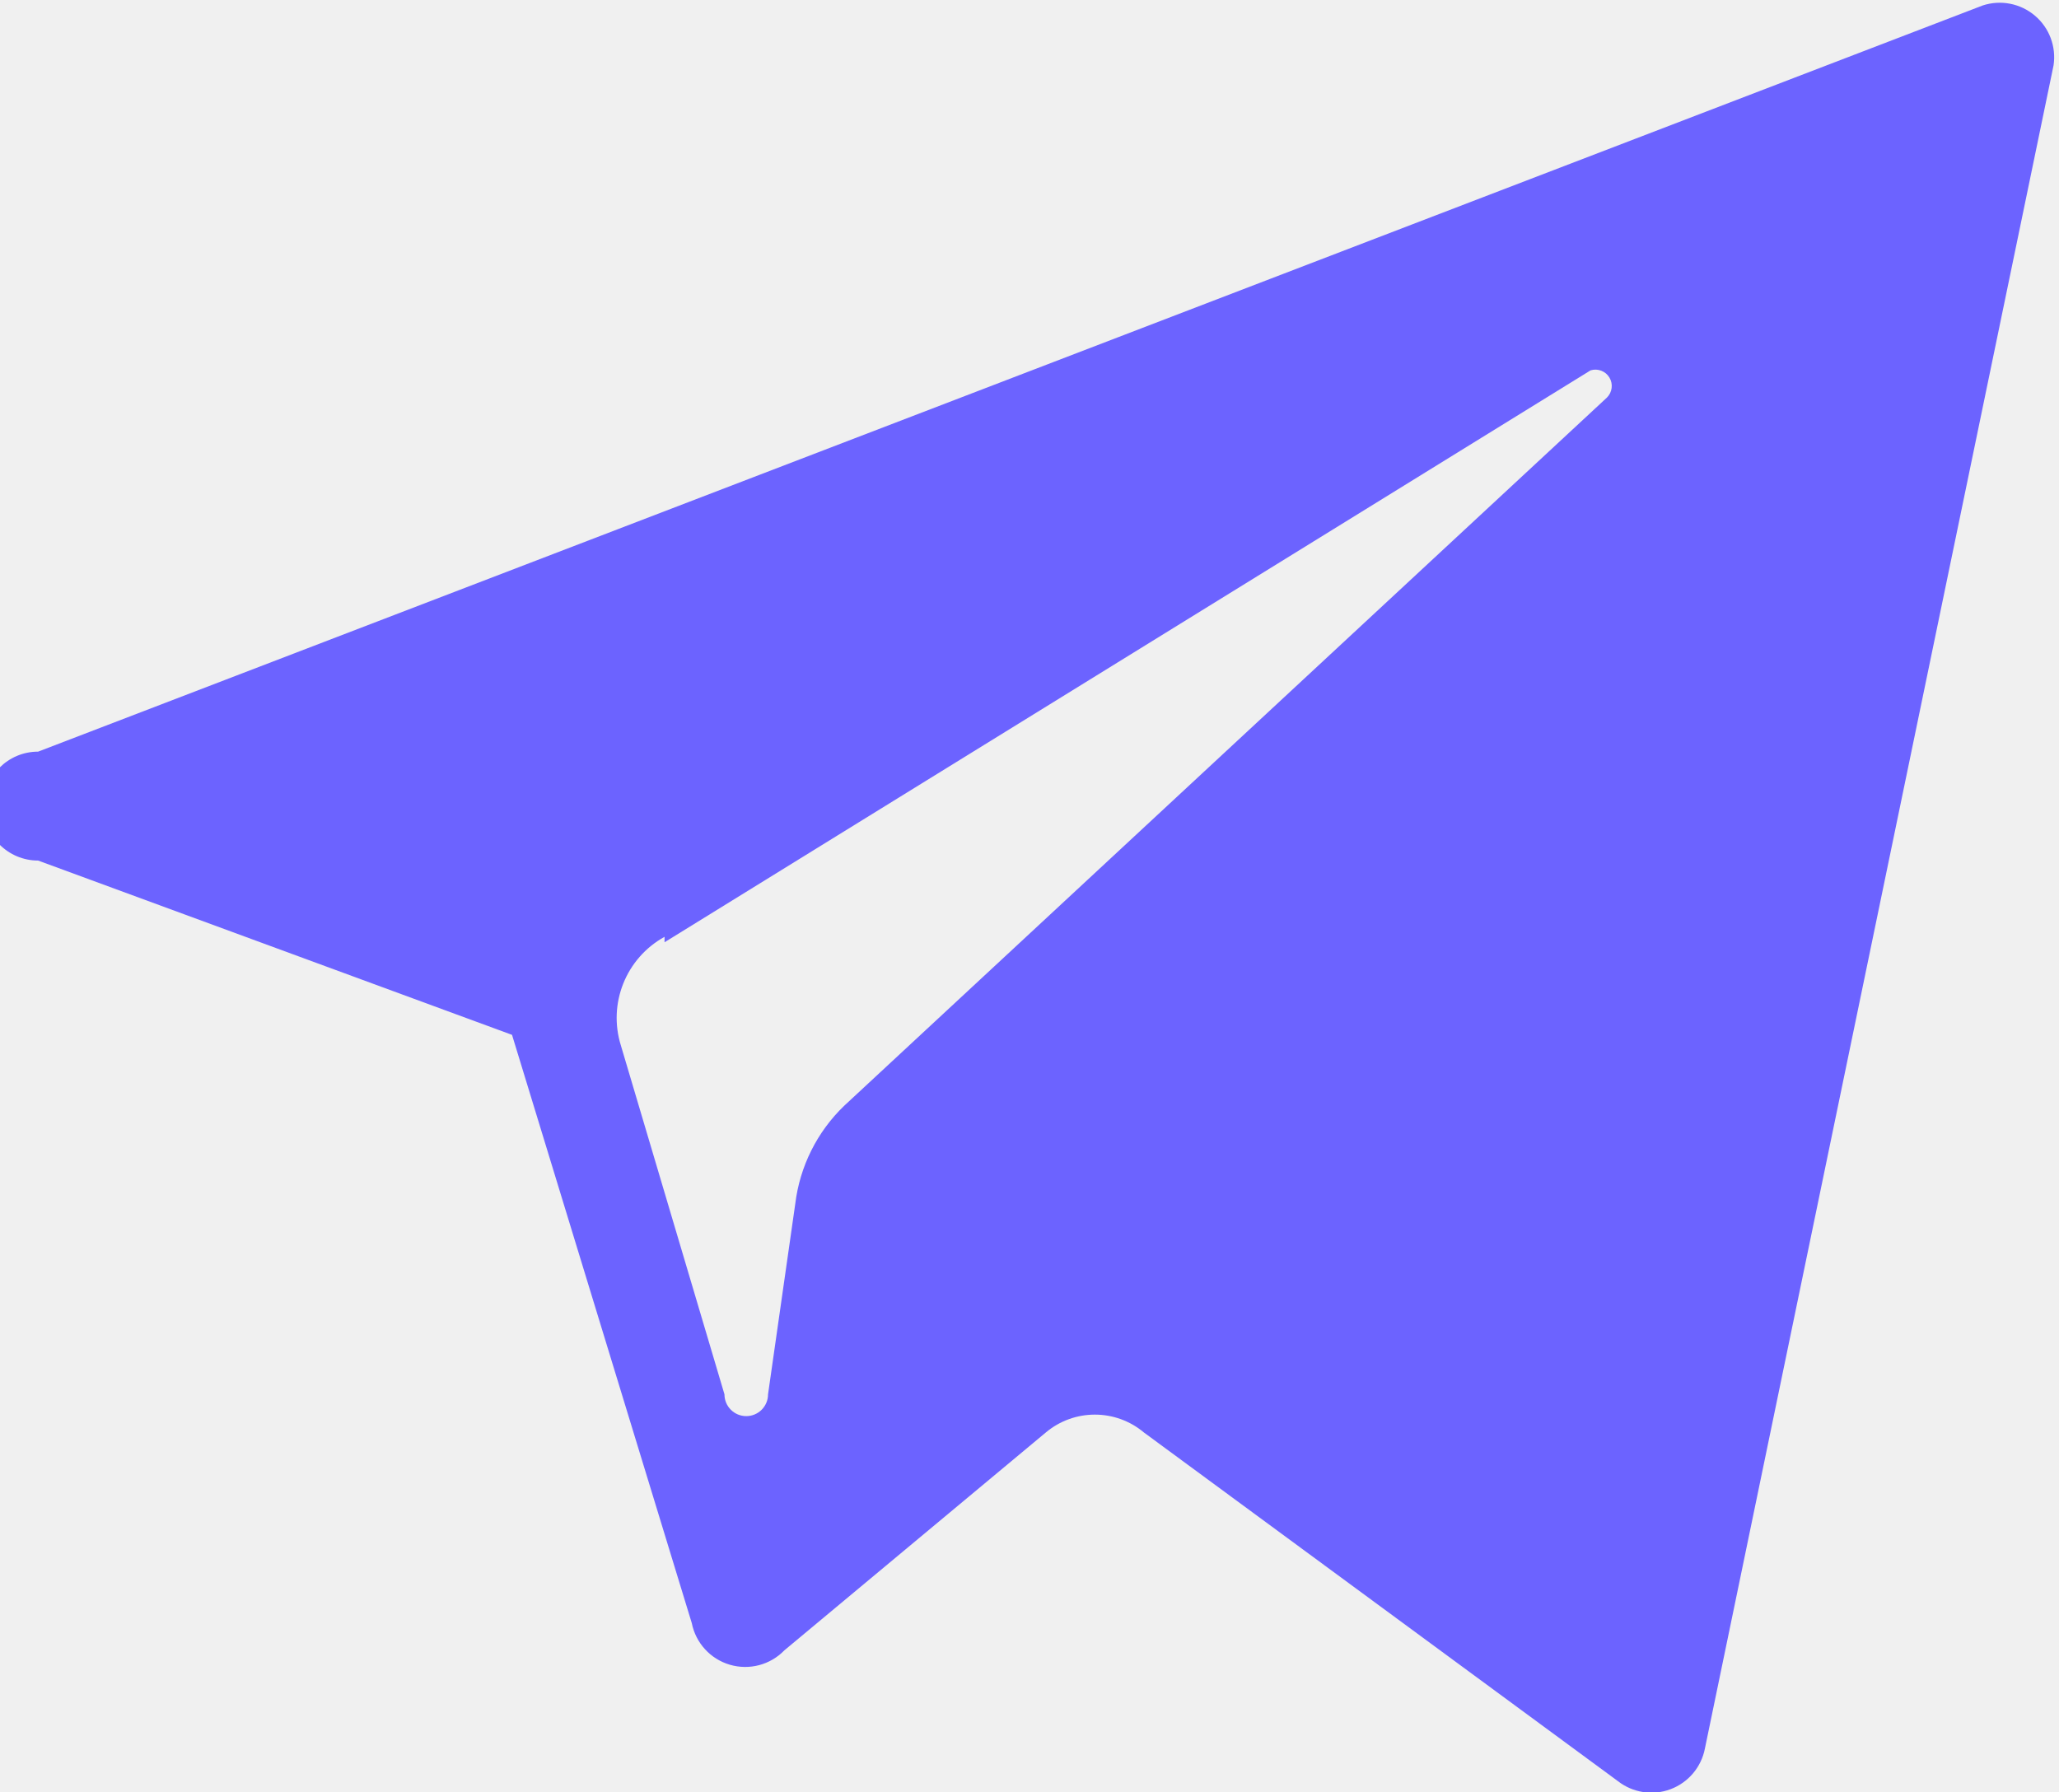
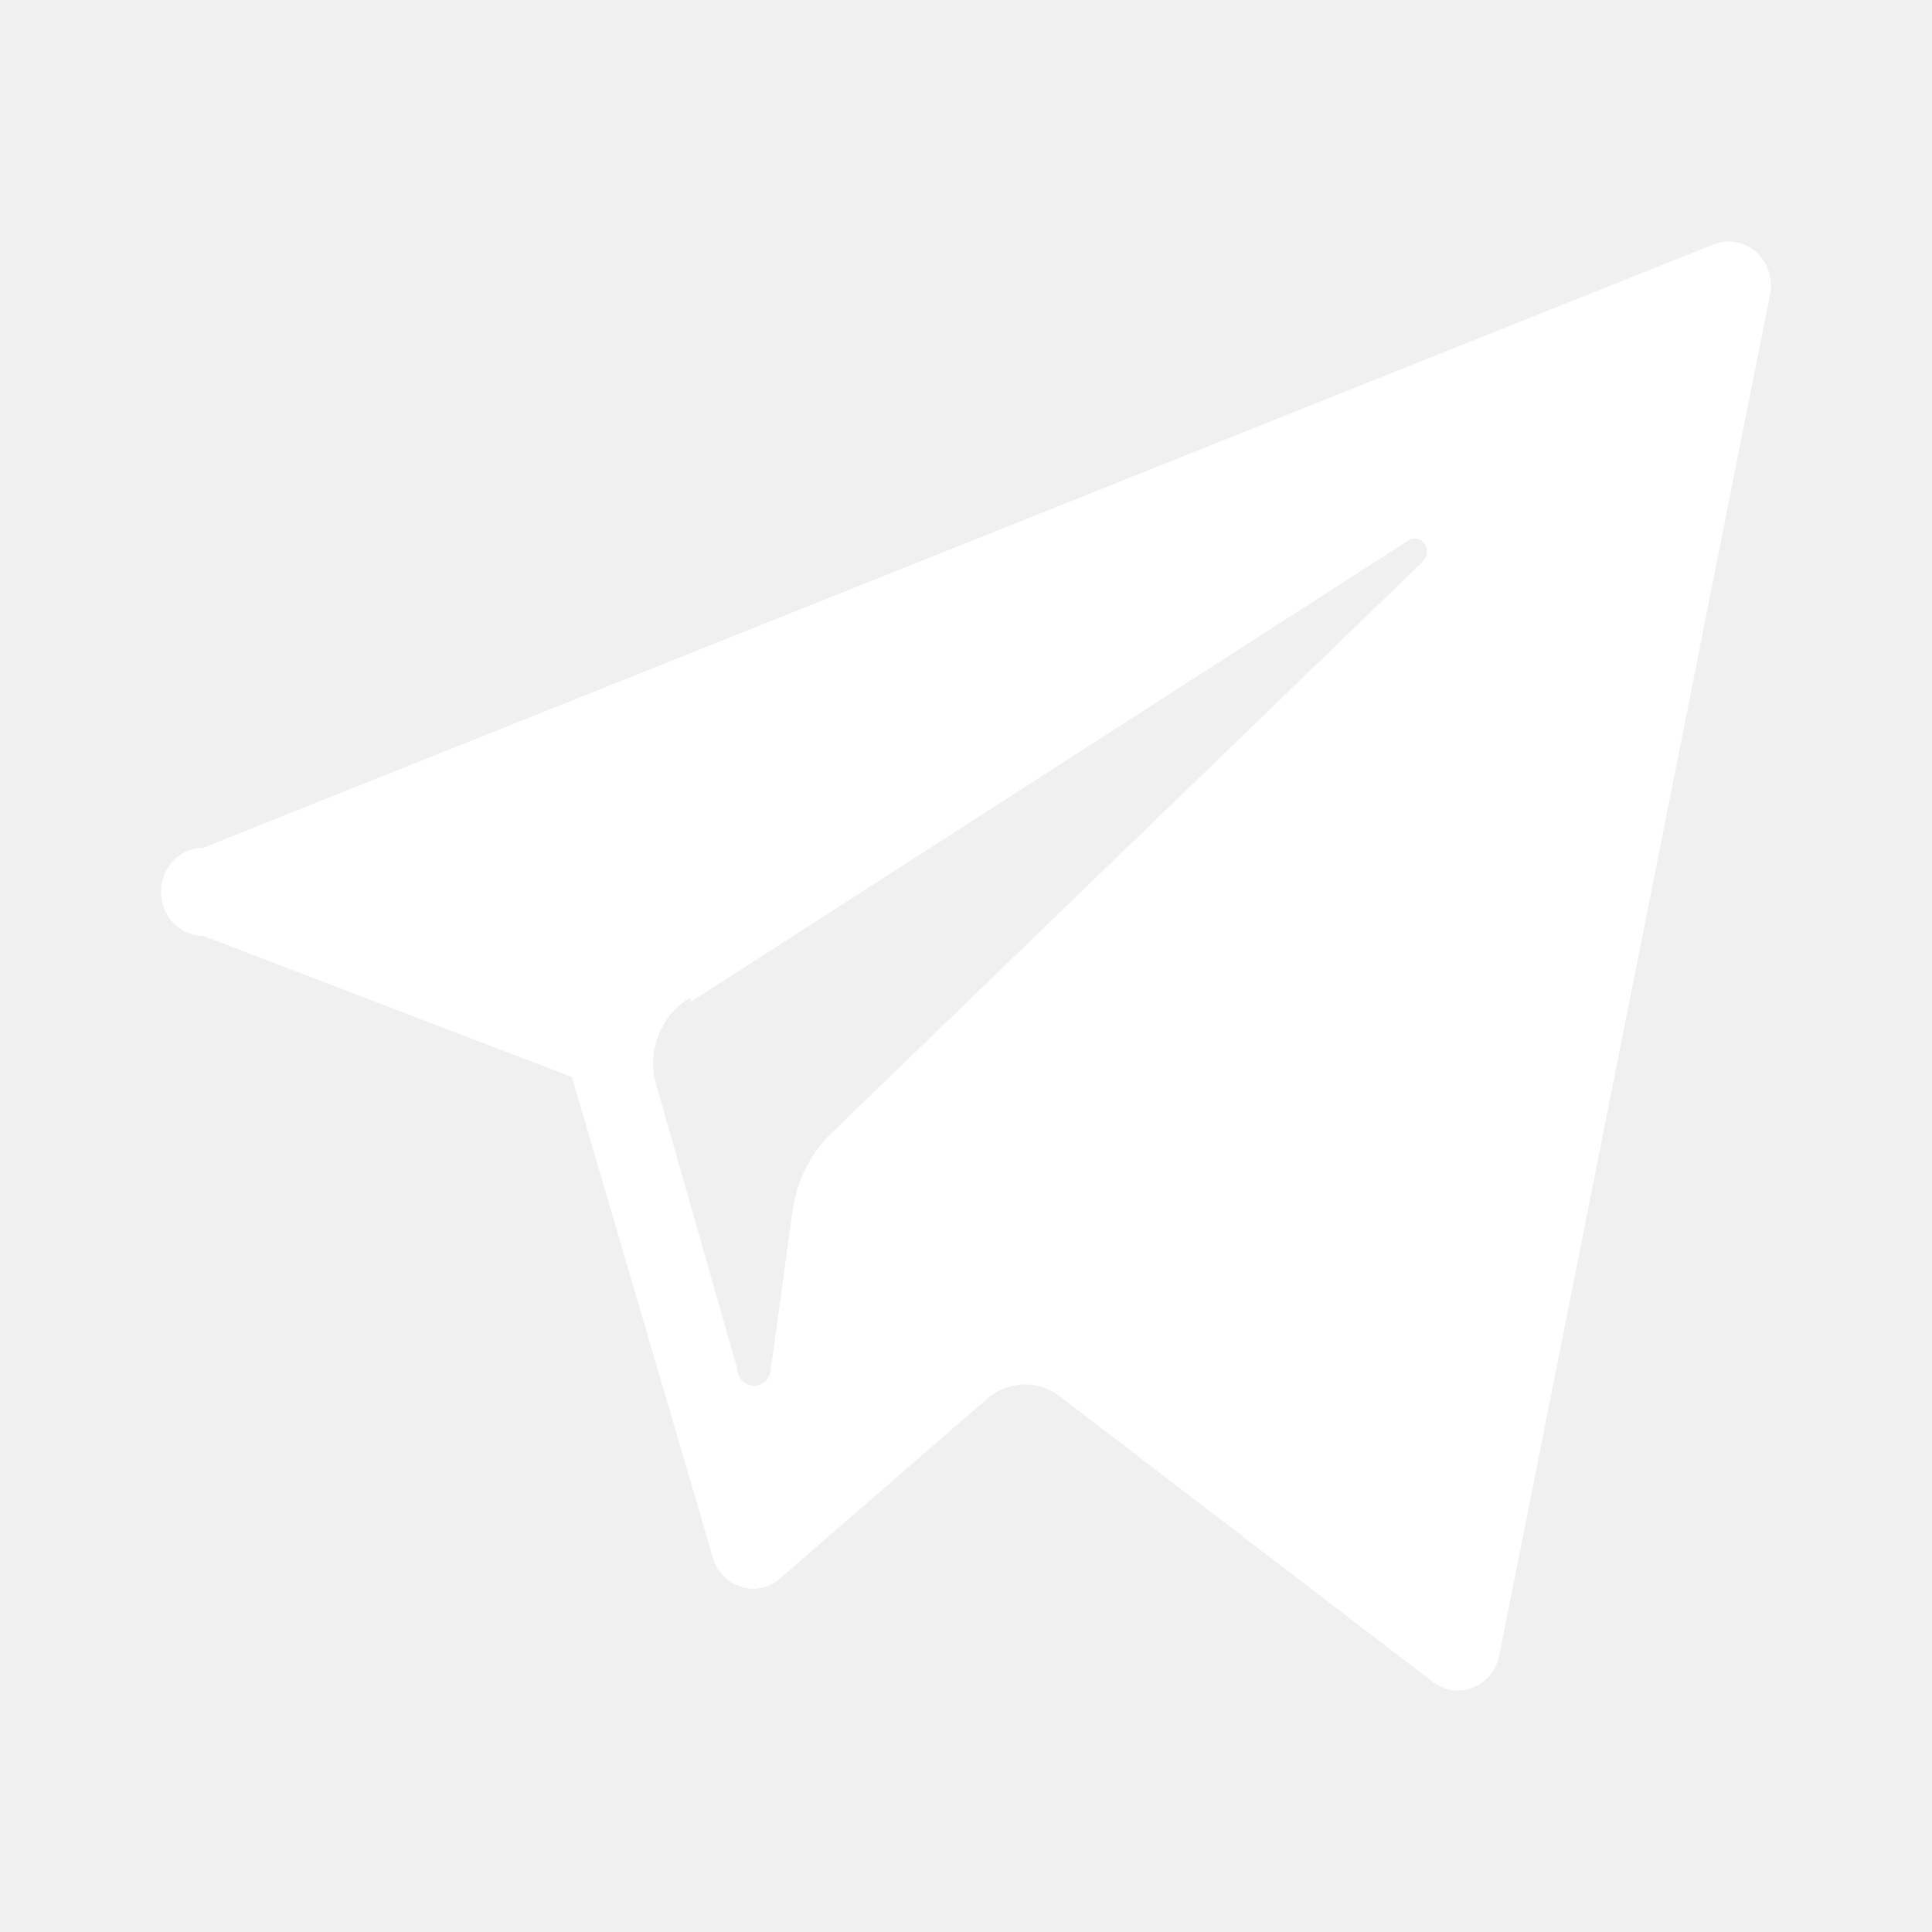
- <svg xmlns="http://www.w3.org/2000/svg" viewBox="0 0 37.8 32.9">
-   <path fill="#6c63ff" d="M.7 15.8L9.4 19l3.3 10.8a1 1 0 0 0 1.7.5l4.8-4a1.4 1.4 0 0 1 1.8 0l8.7 6.4a1 1 0 0 0 1.6-.6l6.4-30.9A1 1 0 0 0 36.4.1L.7 13.8a1 1 0 0 0 0 2zm11.5 1.5l17-10.5a.3.3 0 0 1 .3.5l-14 13a3 3 0 0 0-.9 1.8l-.5 3.5a.4.4 0 0 1-.8 0l-1.9-6.4a1.7 1.7 0 0 1 .8-2z" />
+ <svg xmlns="http://www.w3.org/2000/svg" width="24" height="24" viewBox="0 0 24 24" fill="none">
+   <path d="M2.526 11.627L7.104 13.379L8.84 19.295C8.859 19.393 8.903 19.484 8.968 19.557C9.033 19.631 9.116 19.685 9.208 19.713C9.3 19.742 9.398 19.743 9.491 19.718C9.583 19.692 9.668 19.64 9.735 19.569L12.26 17.378C12.393 17.262 12.56 17.198 12.734 17.198C12.907 17.198 13.075 17.262 13.207 17.378L17.785 20.883C17.856 20.941 17.94 20.979 18.029 20.994C18.119 21.008 18.21 20.998 18.294 20.965C18.379 20.932 18.454 20.877 18.512 20.805C18.57 20.733 18.61 20.647 18.627 20.554L21.994 3.63C22.008 3.537 21.998 3.443 21.966 3.355C21.935 3.268 21.882 3.19 21.814 3.13C21.745 3.069 21.663 3.028 21.575 3.01C21.486 2.992 21.395 2.998 21.31 3.027L2.526 10.531C2.387 10.531 2.253 10.589 2.154 10.691C2.055 10.794 2 10.934 2 11.079C2 11.224 2.055 11.363 2.154 11.466C2.253 11.569 2.387 11.627 2.526 11.627ZM8.577 12.448L17.522 6.697C17.555 6.686 17.592 6.687 17.625 6.7C17.658 6.713 17.686 6.738 17.704 6.769C17.722 6.801 17.73 6.838 17.725 6.874C17.721 6.911 17.705 6.945 17.68 6.971L10.313 14.091C10.051 14.353 9.884 14.702 9.84 15.077L9.577 16.994C9.577 17.052 9.555 17.108 9.515 17.149C9.476 17.19 9.422 17.213 9.366 17.213C9.31 17.213 9.257 17.19 9.217 17.149C9.178 17.108 9.156 17.052 9.156 16.994L8.156 13.489C8.094 13.284 8.102 13.062 8.179 12.863C8.255 12.663 8.396 12.497 8.577 12.393V12.448Z" fill="white" />
</svg>
